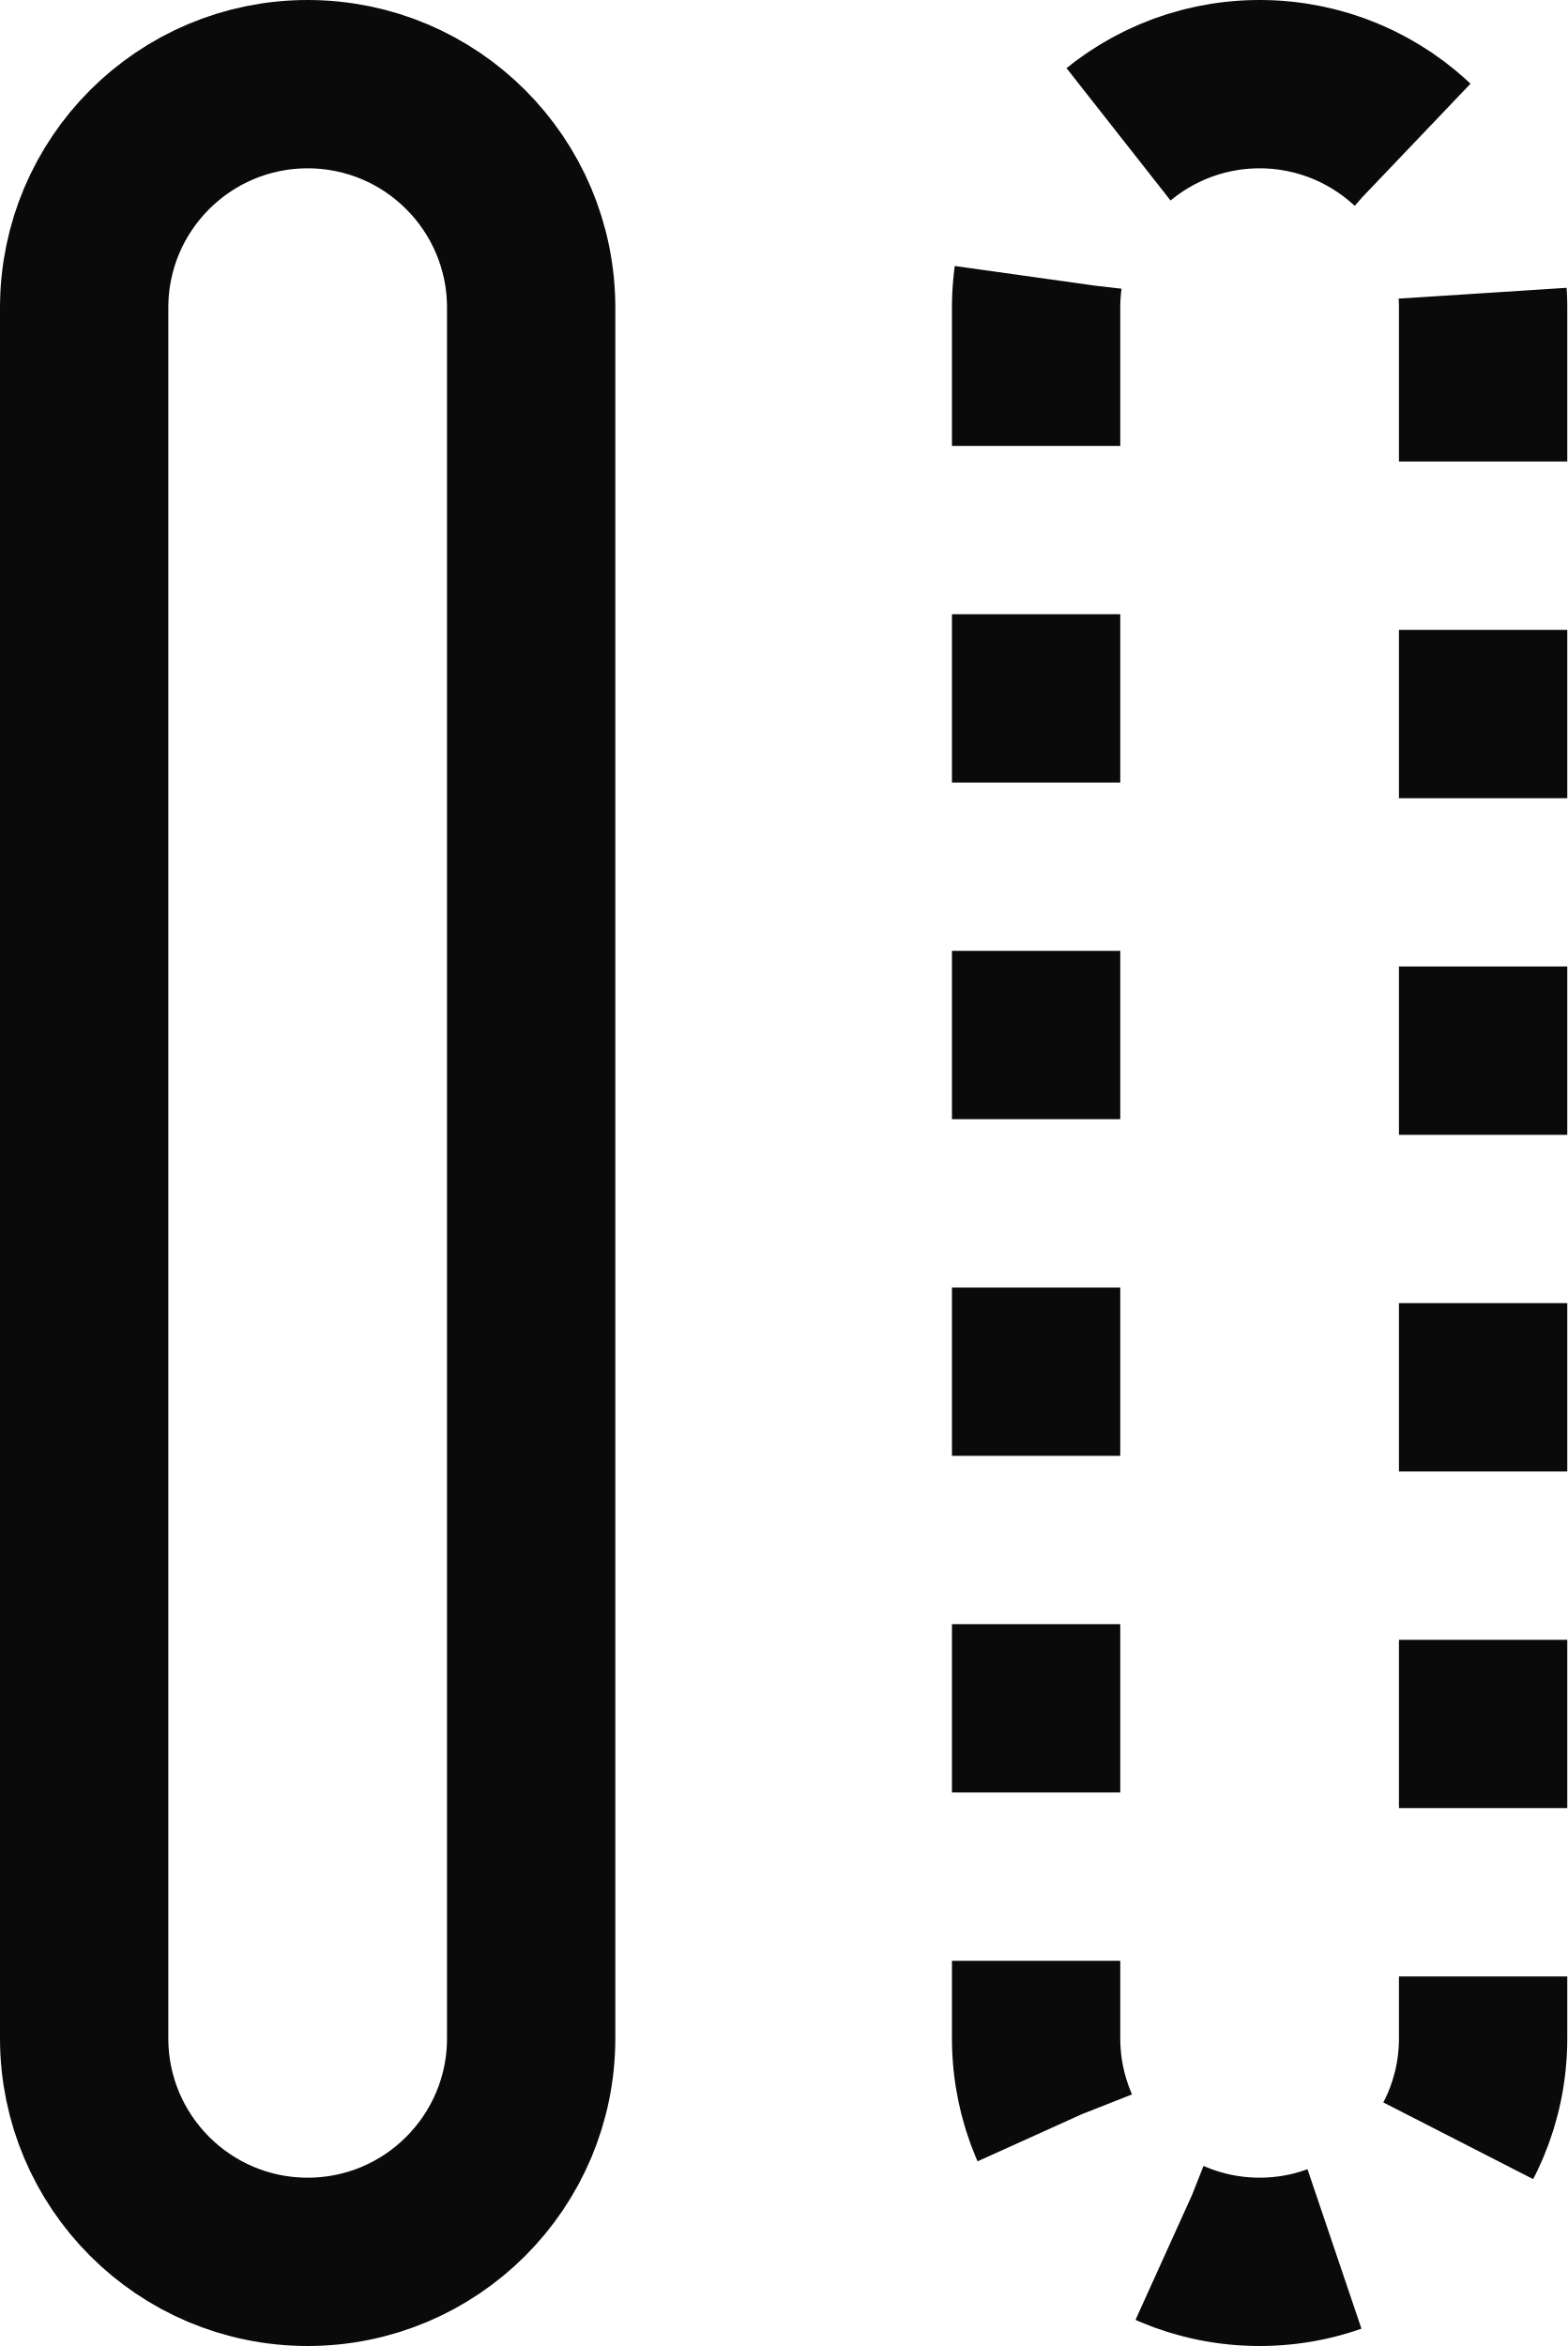
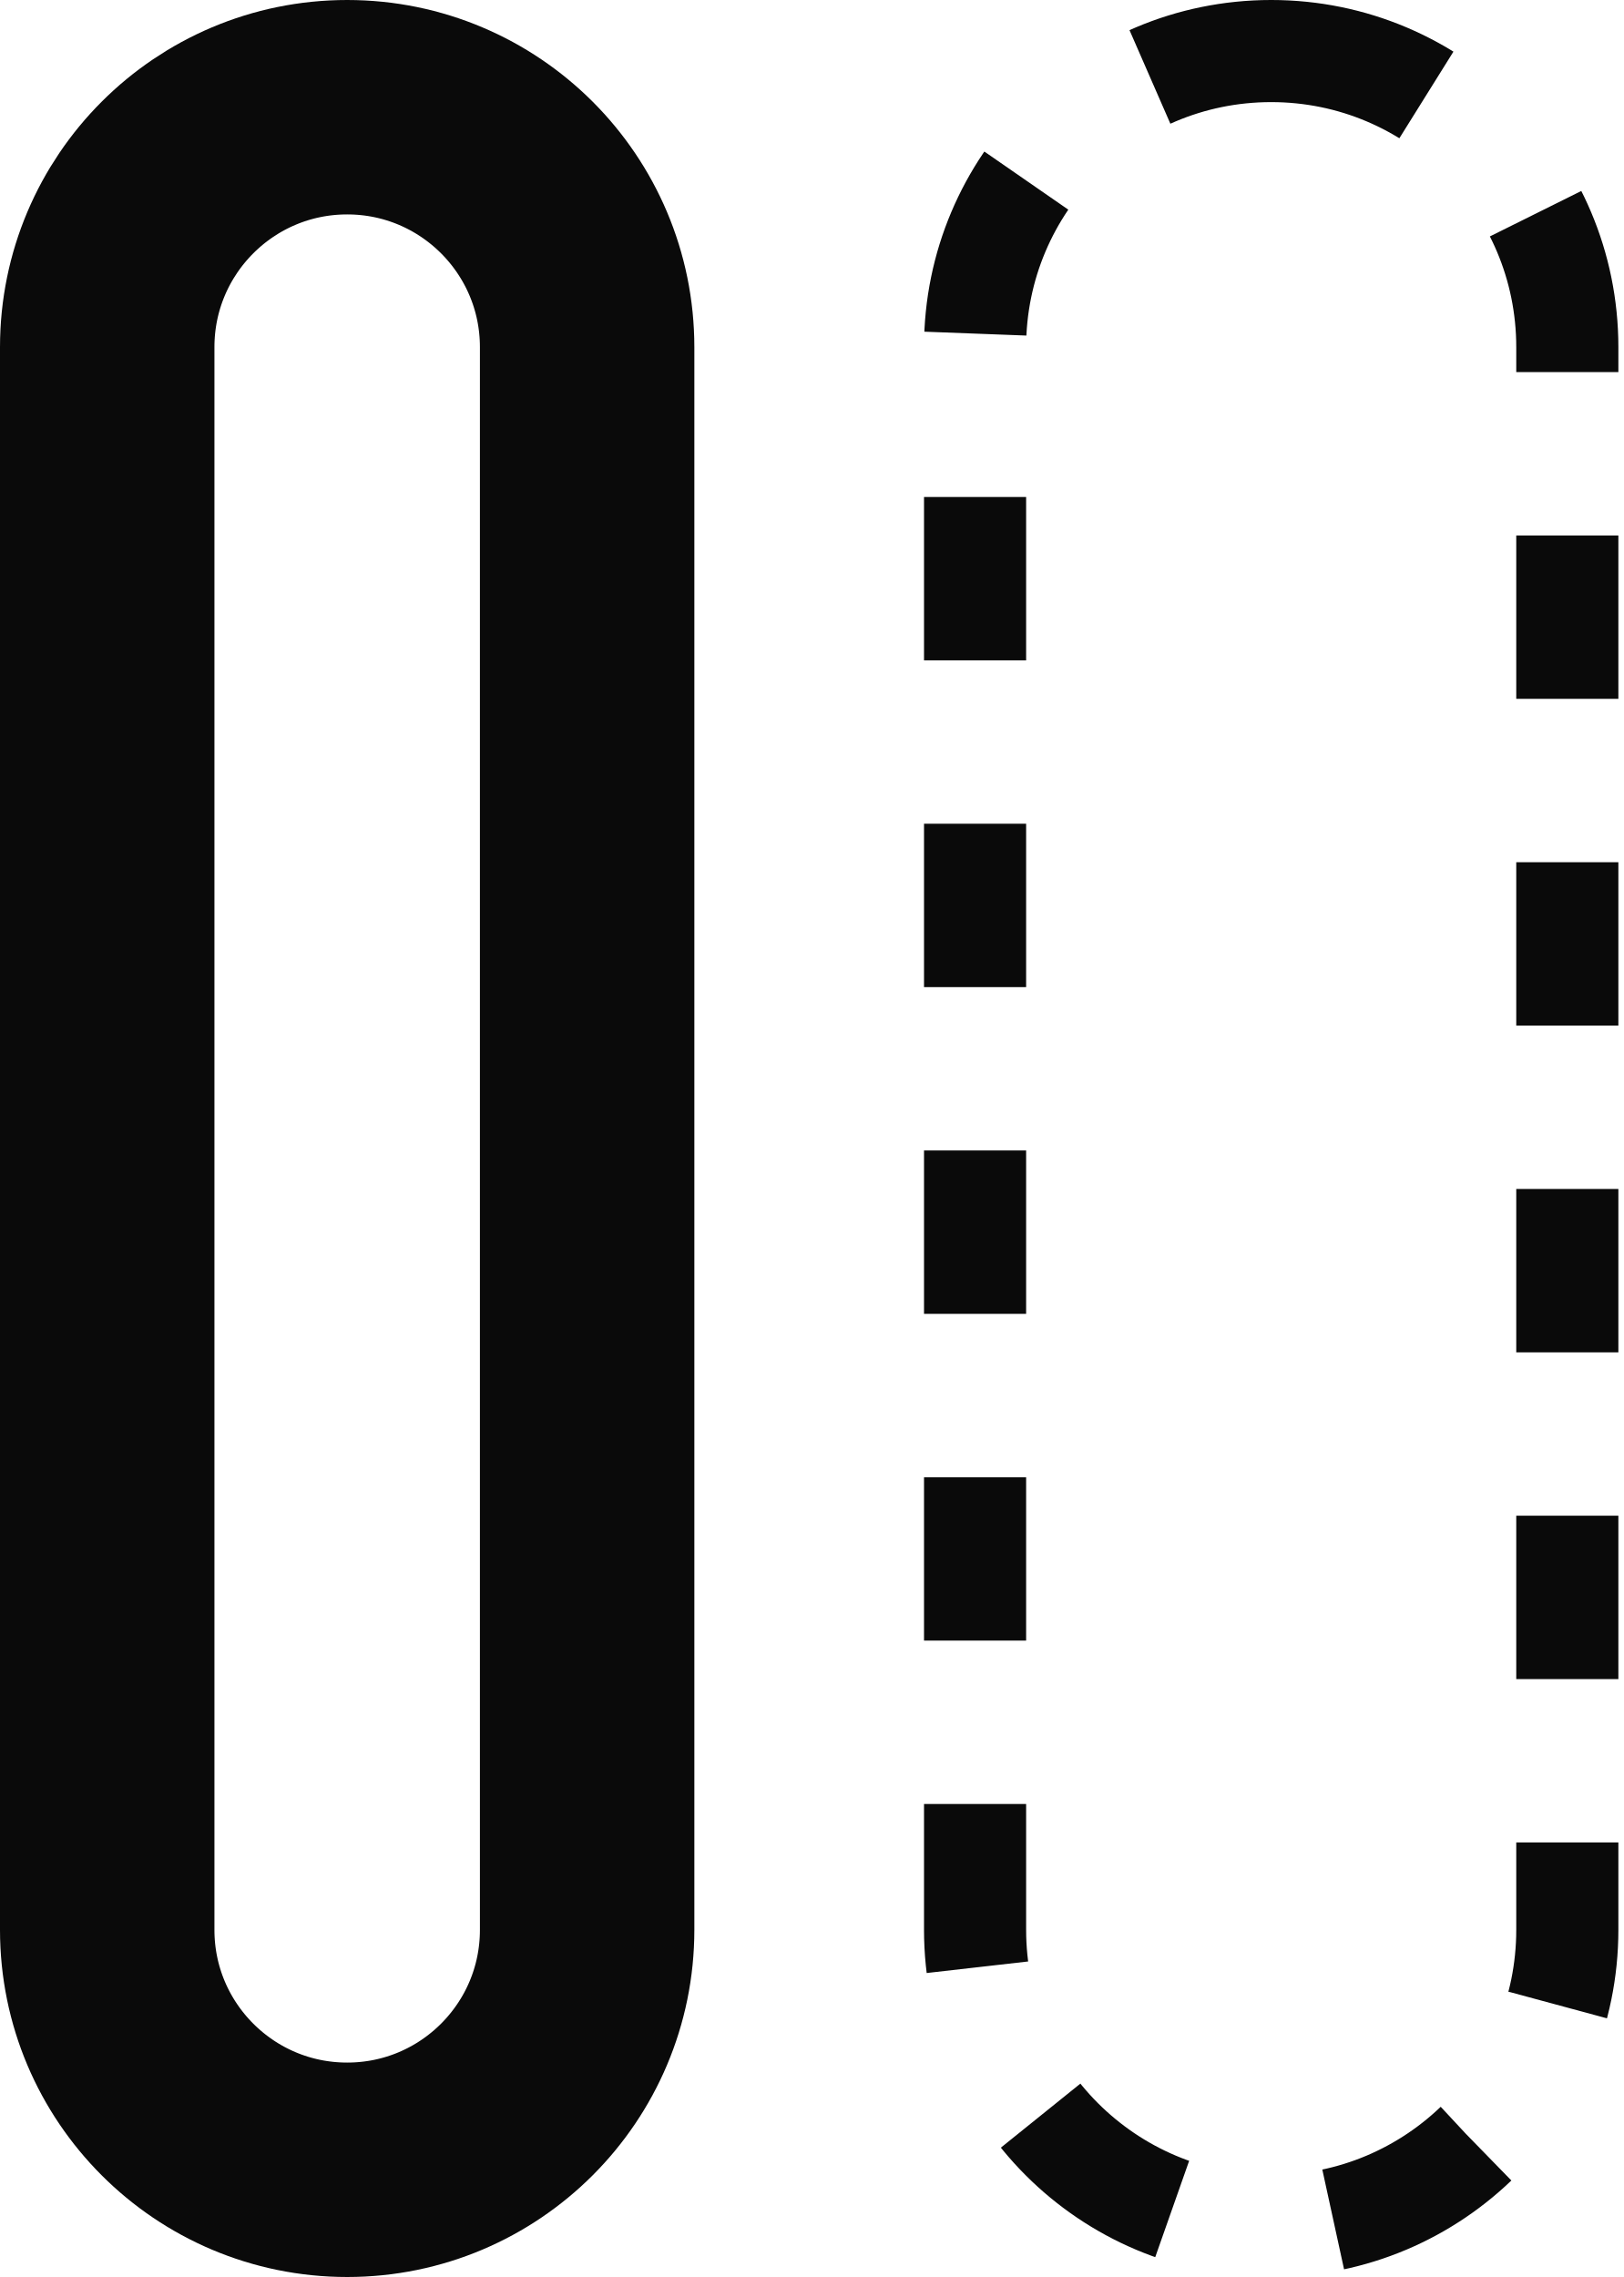
- <svg xmlns="http://www.w3.org/2000/svg" width="149" height="223" viewBox="0 0 149 223" fill="none">
-   <rect x="98.492" y="8" width="42.492" height="207" rx="21.246" stroke="#0A0A0A" stroke-width="16" stroke-dasharray="16 16" />
-   <rect x="8" y="8" width="42.492" height="207" rx="21.246" stroke="#0A0A0A" stroke-width="16" />
+ <svg xmlns="http://www.w3.org/2000/svg" width="159" height="223" viewBox="0 0 159 223" fill="none">
+   <rect x="95.492" y="5" width="58" height="213" rx="29" stroke="#0A0A0A" stroke-width="10" stroke-dasharray="16 16" />
+   <rect x="10.5" y="10.5" width="47" height="202" rx="23.5" stroke="#0A0A0A" stroke-width="21" />
</svg>
